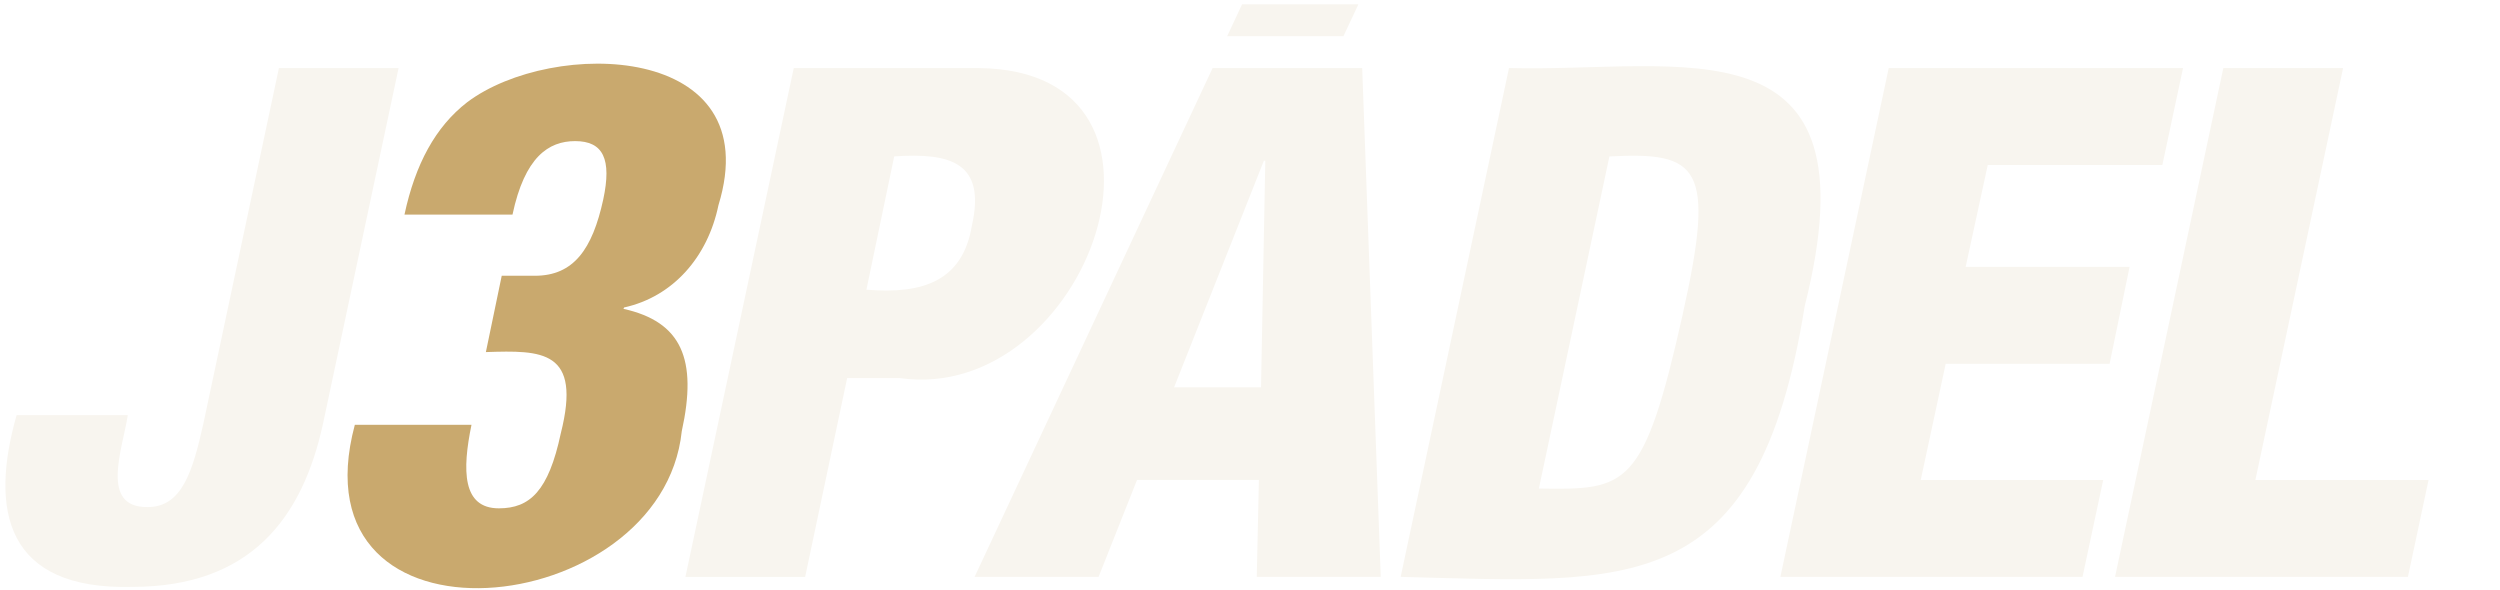
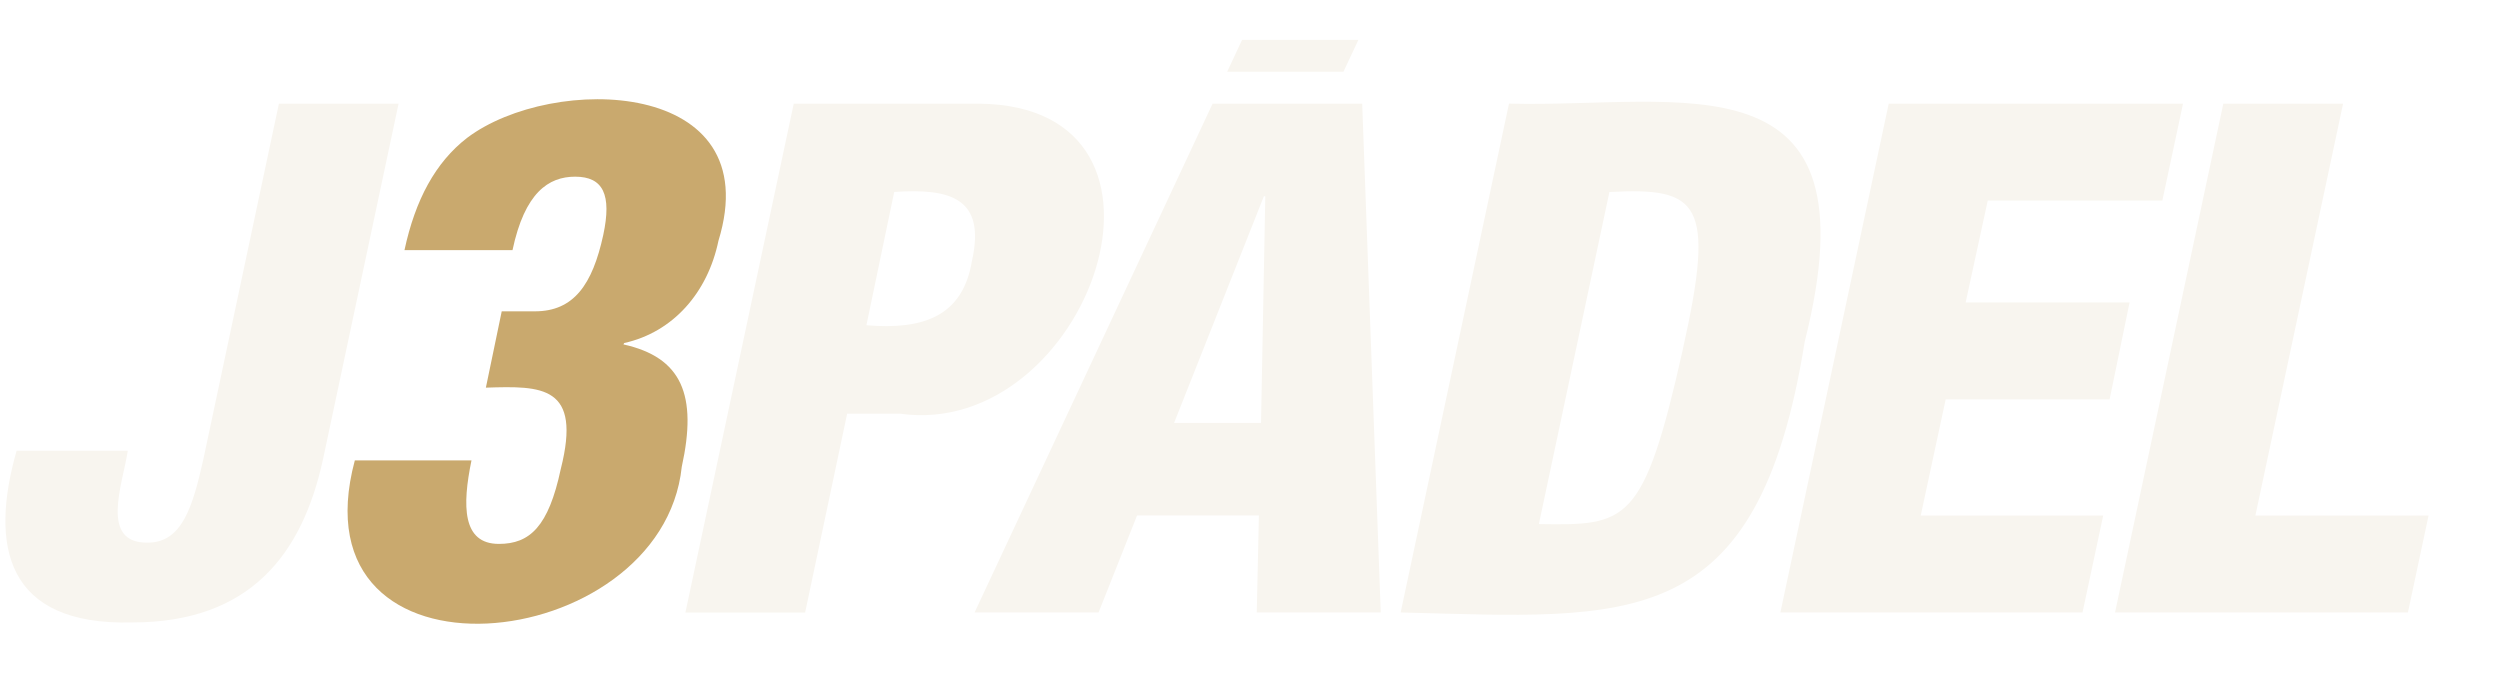
- <svg xmlns="http://www.w3.org/2000/svg" viewBox="148 87 492 116">
+ <svg xmlns="http://www.w3.org/2000/svg" viewBox="148 80 492 135">
  <path fill="#F8F5EF" d="M202.89,100.4l-14.87,69.98c-2.1,9.4-4.21,16.41-10.94,16.41-9.53.15-4.94-11.47-3.93-18.09h-21.88c-5.34,18.71-2.18,34.43,22.72,33.8,23.28,0,33.52-13.47,37.58-32.12l14.87-69.98h-23.56Z" />
  <path fill="#C9A96E" d="M270.69,147.79l.14-.28c9.63-2.13,16.44-9.92,18.56-20.12,9.84-32.04-32.68-32.92-49.46-20.26-6.23,4.82-10.2,12.18-12.33,22.1h21.26c2.41-11.33,7.09-14.46,12.33-14.46,5.53,0,7.23,3.55,5.53,11.48-2.13,9.78-5.81,15.02-13.46,15.02h-6.52l-3.12,15.02c11.05-.36,18.91-.45,14.74,16.01-2.41,11.34-6.09,14.74-12.18,14.74-7.23,0-7.23-7.51-5.39-16.44h-22.96c-12.46,46.49,60.42,38.71,64.34,1.27,3.12-14.17,0-21.54-11.48-24.09Z" />
  <path fill="#F8F5EF" d="M340.67,100.4h-36.46s-21.32,100.14-21.32,100.14h23.56l8.27-39.13h10.38c36.96,5.25,60.49-60.54,15.57-61.01ZM339.27,131.39c-1.8,10.81-9.5,13.57-20.76,12.62l5.47-26.23c11.1-.76,18.09,1.22,15.29,13.61Z" />
  <path fill="#F8F5EF" d="M386.64,100.4l-46.84,100.13h24.4l7.57-19.08h23.98l-.42,19.08h24.4l-3.65-100.13h-29.45ZM396.17,163.23h-17.11l17.67-44.6h.28l-.84,44.6Z" />
  <polygon fill="#F8F5EF" points="415.33 87.85 392.44 87.85 389.51 94.12 412.39 94.12 415.33 87.85" />
  <path fill="#F8F5EF" d="M444.97,100.4l-21.32,100.13c45.03,1.12,70.25,4.59,79.52-53.3,14.47-57.33-24.34-45.95-58.2-46.84ZM479.18,148.78c-7.71,34.45-10.94,34.64-28.33,34.36l13.88-65.35c17.63-.94,20.96,1.92,14.44,30.99Z" />
  <polygon fill="#F8F5EF" points="563.17 158.6 567.1 139.52 534.84 139.52 539.19 119.47 573.55 119.47 577.62 100.4 519.7 100.4 498.38 200.53 557.84 200.53 561.91 181.46 526 181.46 530.91 158.6 563.17 158.6" />
  <polygon fill="#F8F5EF" points="591.86 181.46 609.12 100.4 585.55 100.4 564.24 200.53 621.88 200.53 625.94 181.46 591.86 181.46" />
</svg>
